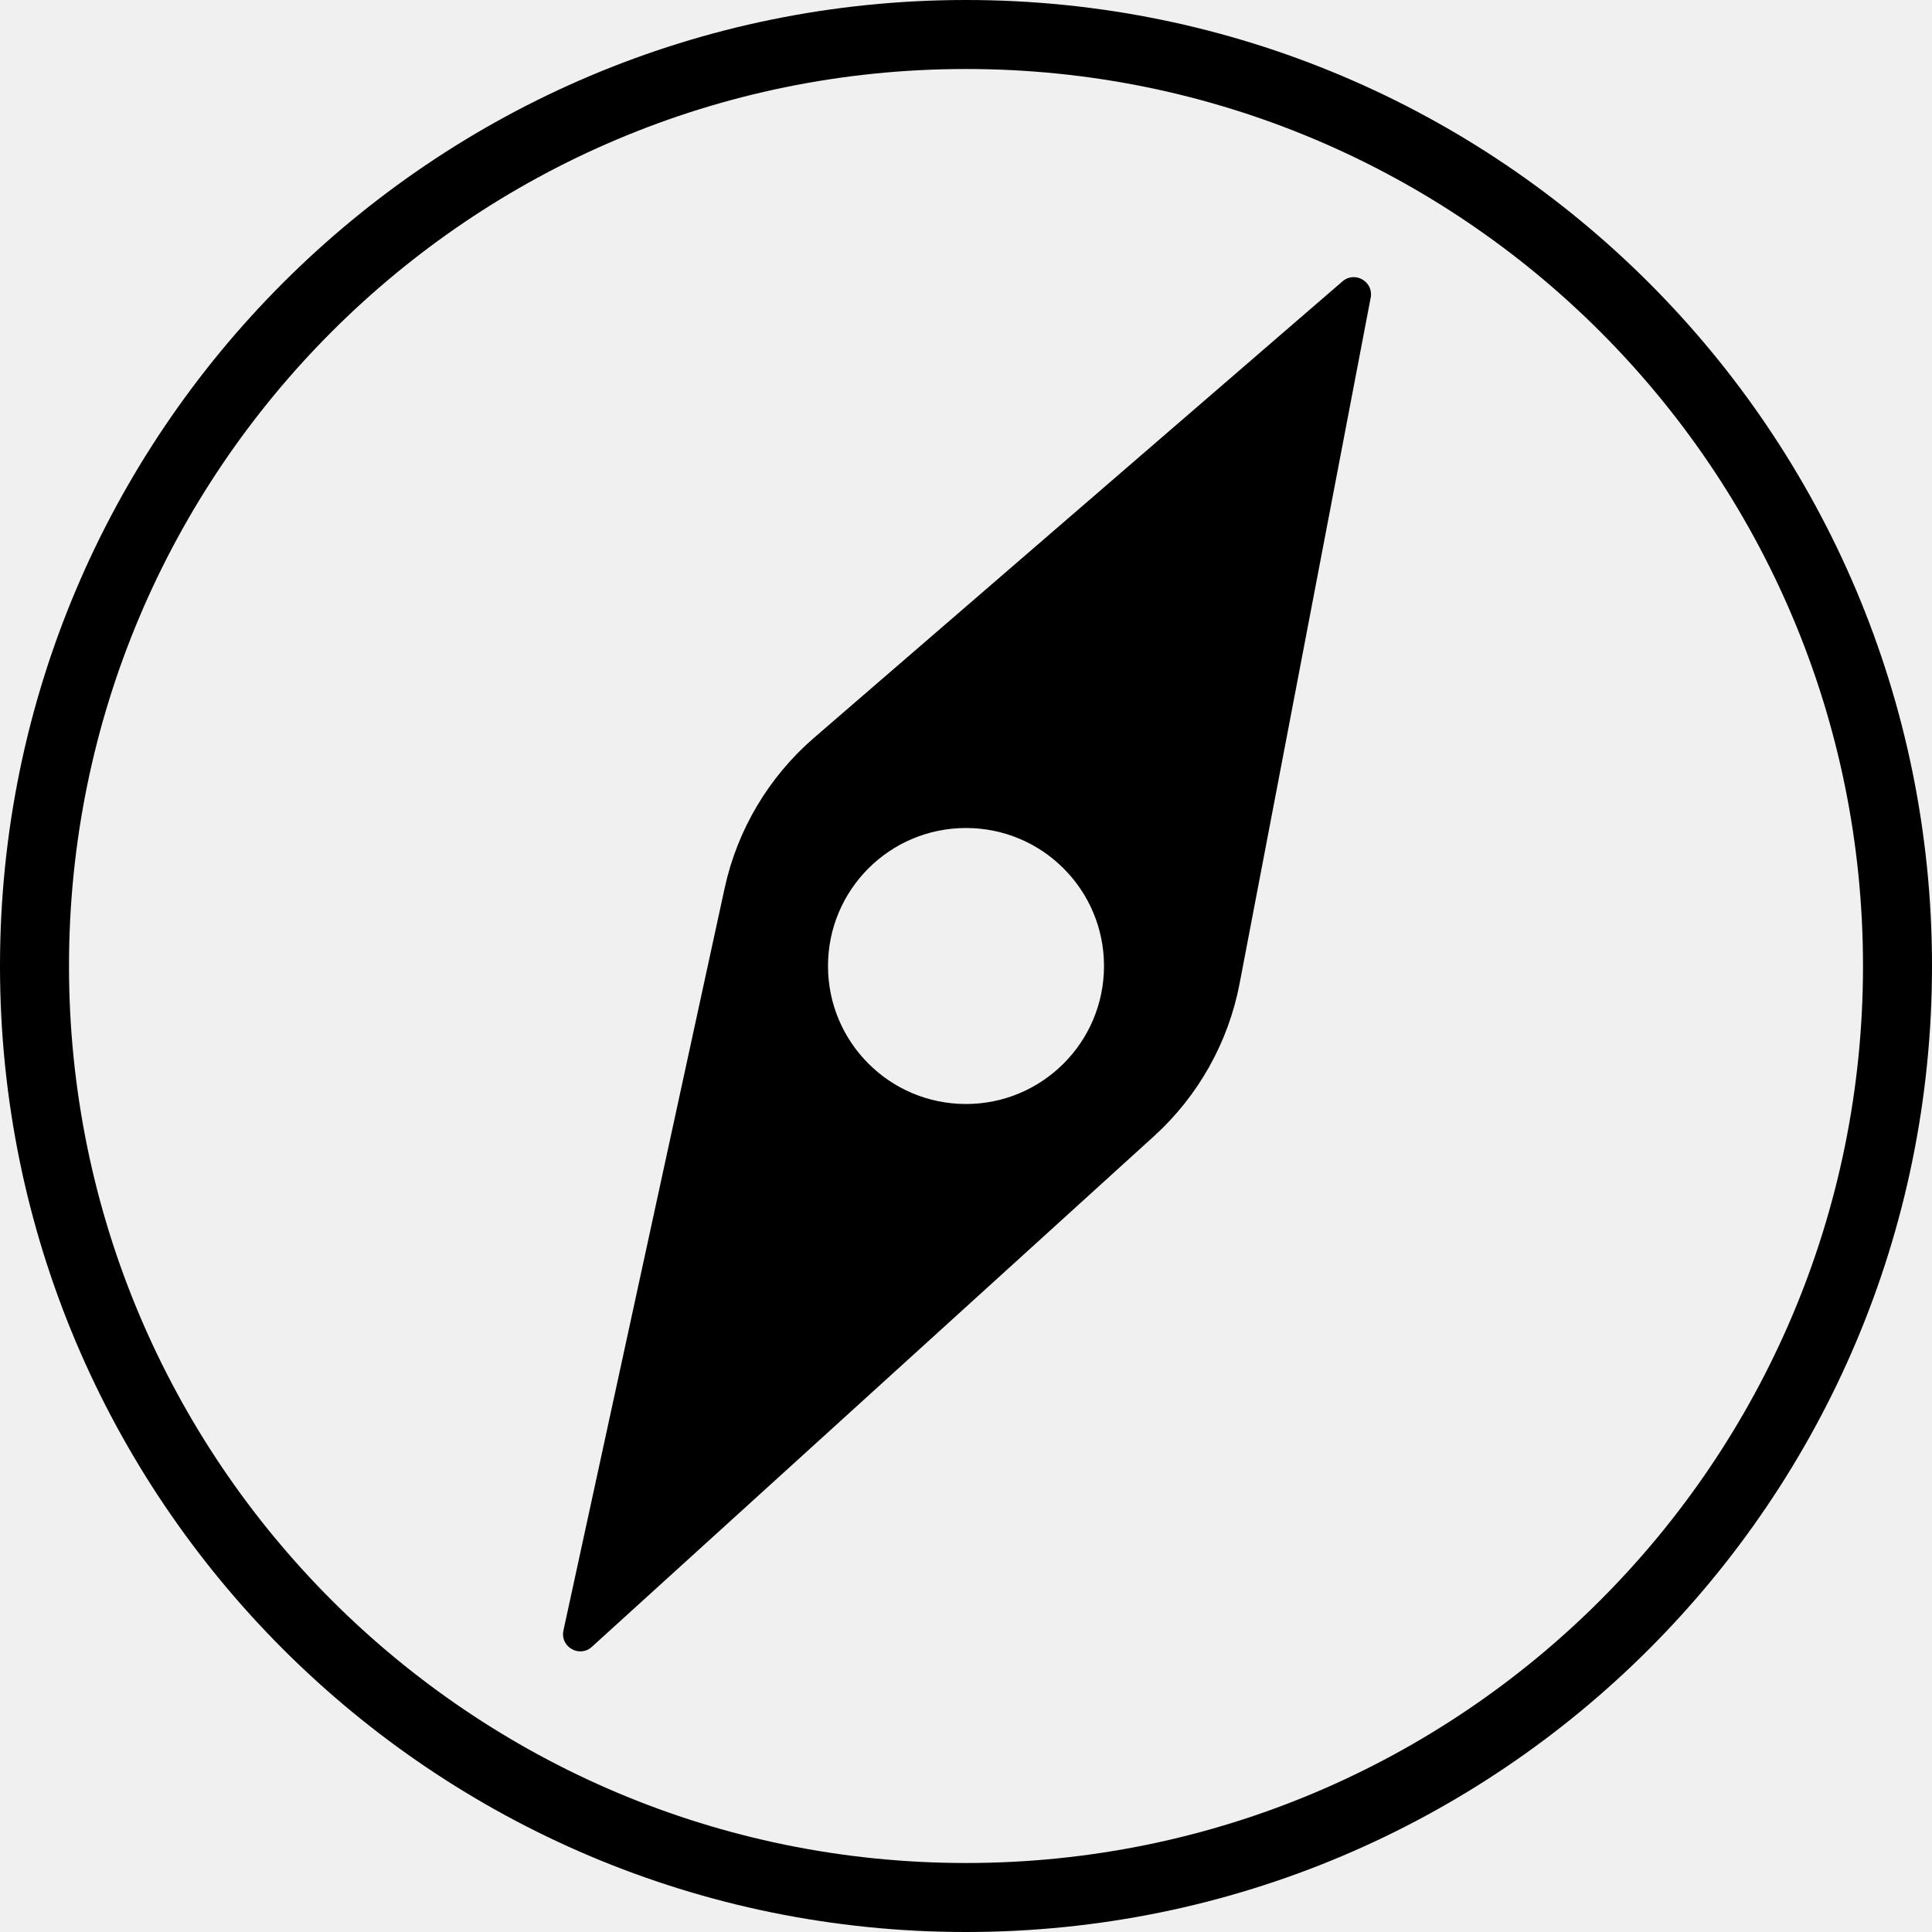
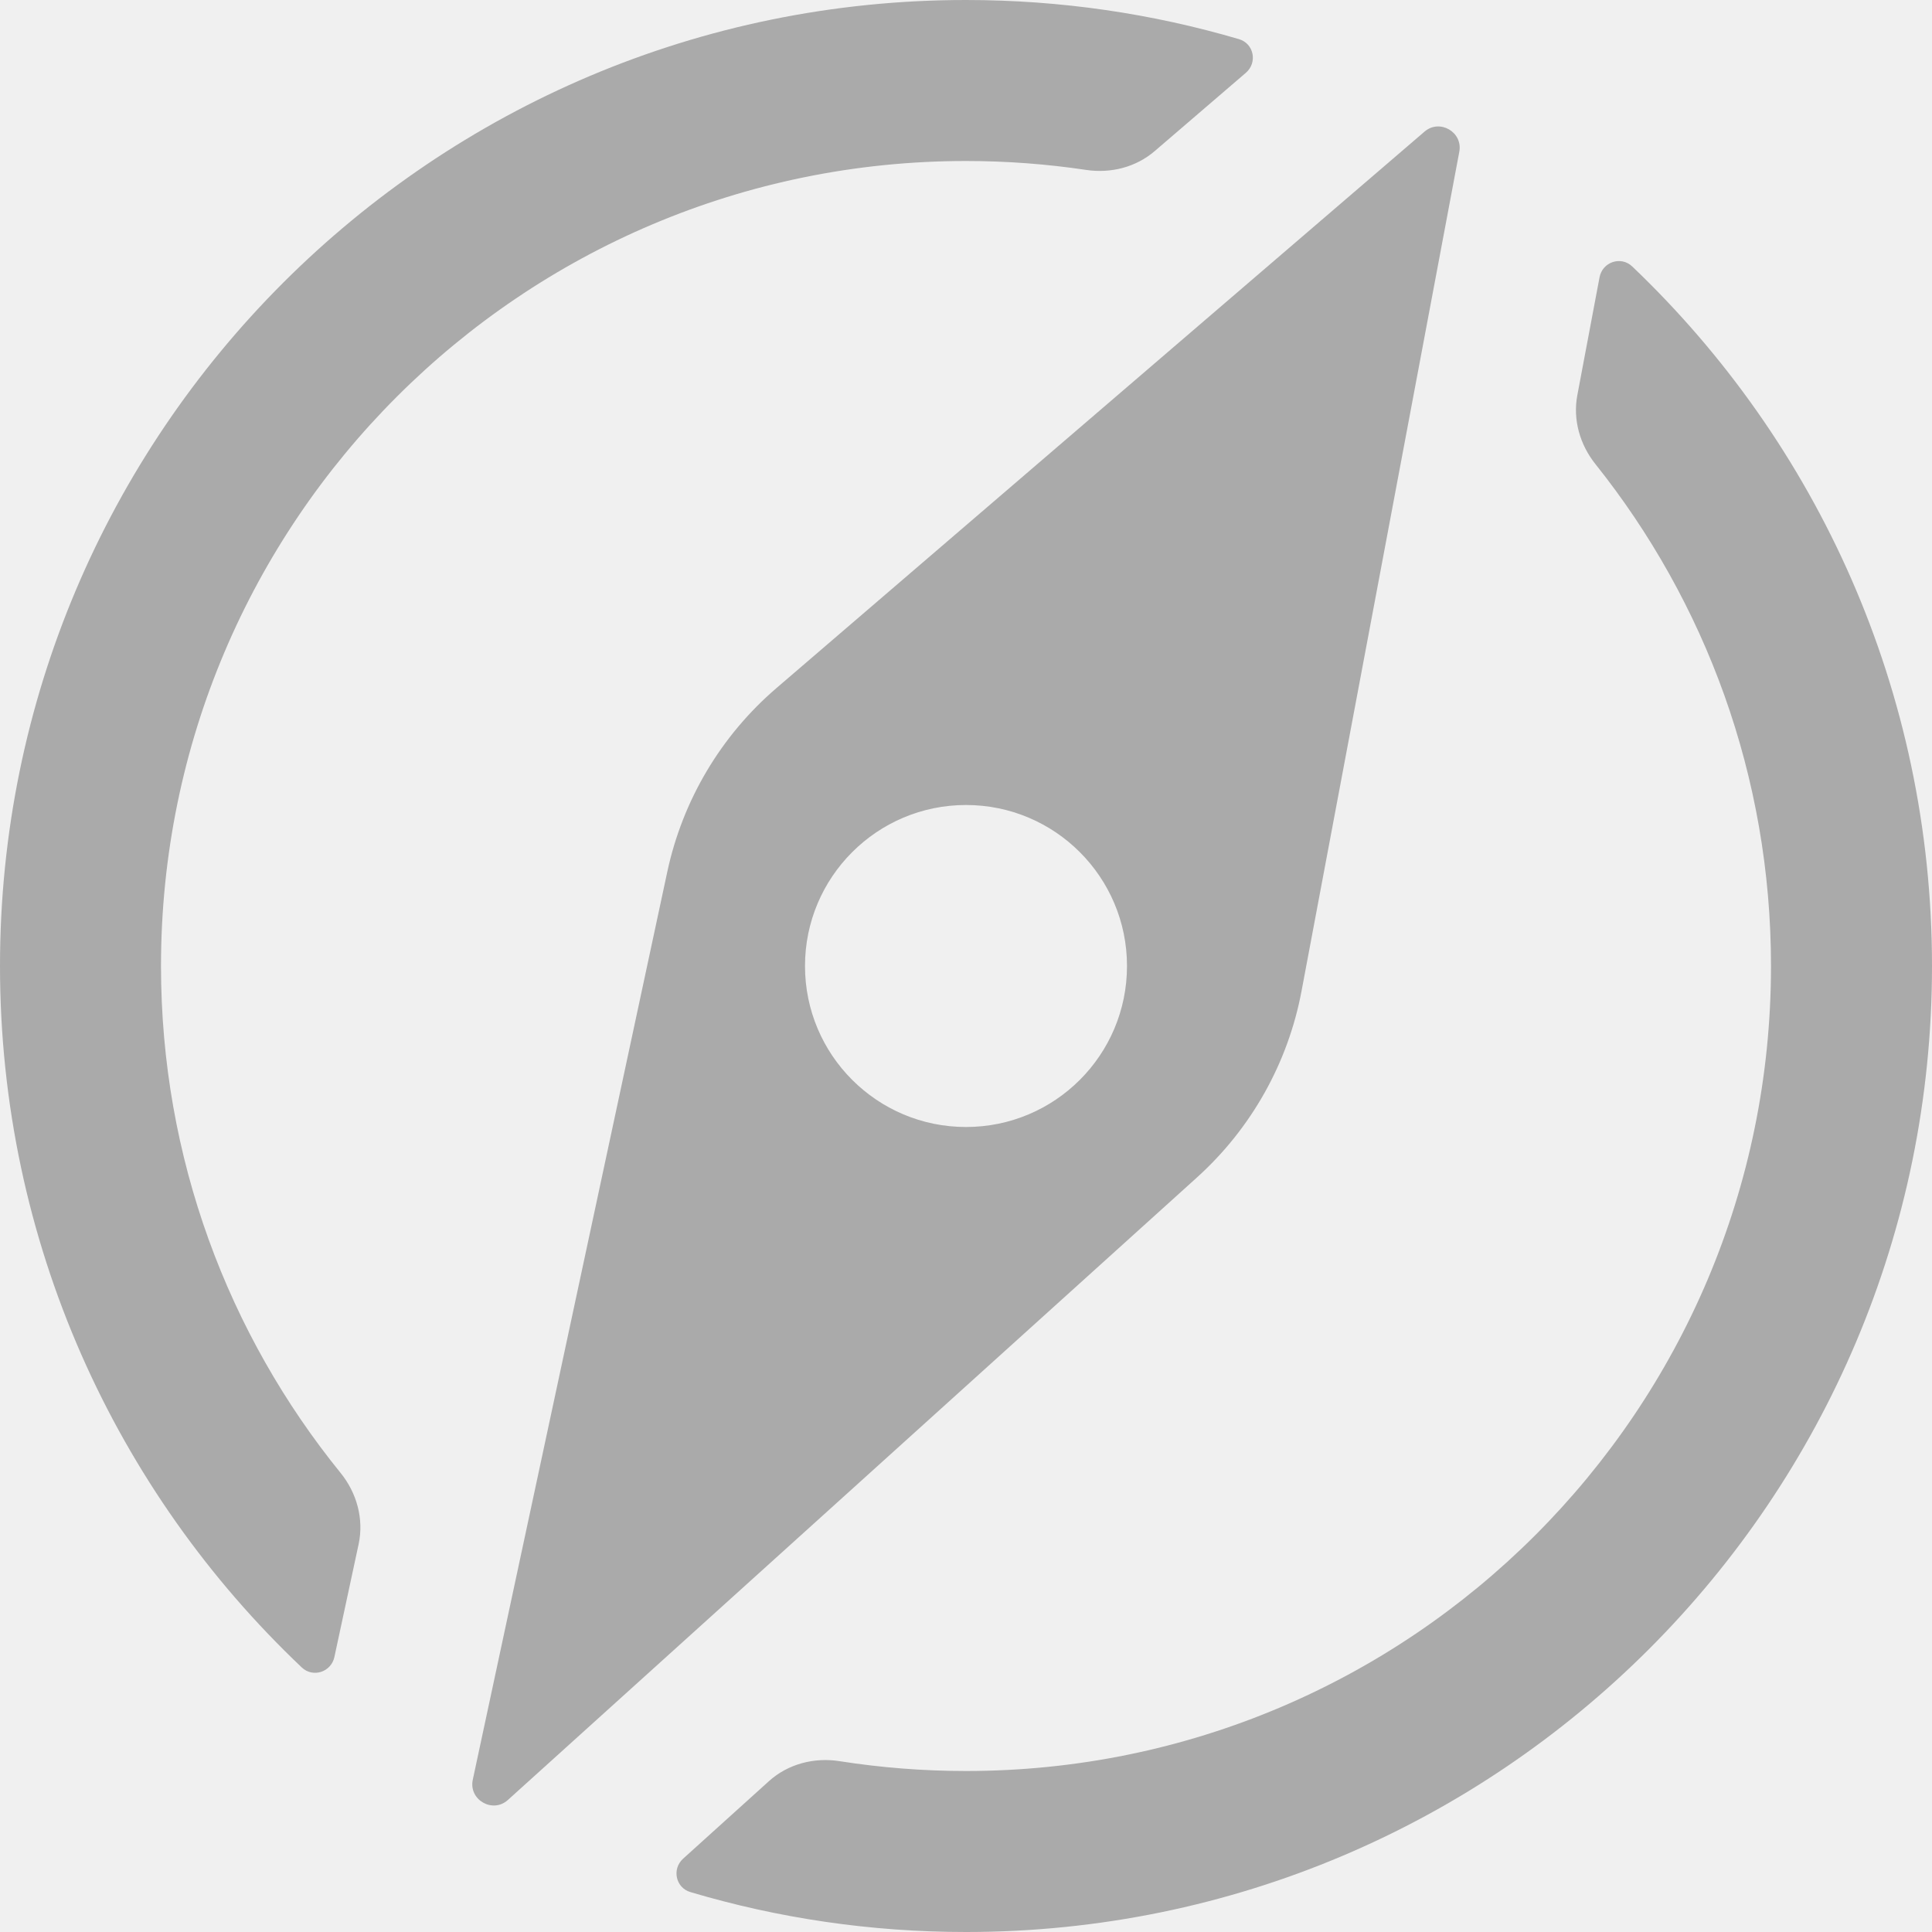
- <svg xmlns="http://www.w3.org/2000/svg" width="28" height="28" viewBox="0 0 28 28" fill="none">
-   <g clip-path="url(#clip0_596_10272)">
-     <path fill-rule="evenodd" clip-rule="evenodd" d="M19.456 4.078C19.635 3.923 19.91 4.081 19.865 4.314L17.965 14.255C17.802 15.107 17.367 15.882 16.726 16.465L8.578 23.867C8.398 24.031 8.114 23.867 8.166 23.629L10.502 12.872C10.686 12.025 11.141 11.261 11.796 10.694L19.456 4.078ZM16 14C16 15.105 15.104 16 14 16C12.895 16 12 15.105 12 14C12 12.895 12.895 12 14 12C15.104 12 16 12.895 16 14Z" fill="black" />
-     <path fill-rule="evenodd" clip-rule="evenodd" d="M28 14C28 21.732 21.732 28 14 28C6.268 28 0 21.732 0 14C0 6.268 6.268 0 14 0C21.732 0 28 6.268 28 14ZM27 14C27 21.18 21.18 27 14 27C6.82 27 1 21.18 1 14C1 6.82 6.82 1 14 1C21.18 1 27 6.82 27 14Z" fill="black" />
-   </g>
-   <defs>
-     <clipPath id="clip0_596_10272">
-       <rect width="28" height="28" fill="white" />
-     </clipPath>
-   </defs>
+ <svg xmlns="http://www.w3.org/2000/svg" width="24" height="24" viewBox="0 0 24 24" fill="none">
+   <path d="M13.494 2.111C13.798 2.156 14.11 2.078 14.344 1.877L15.476 0.905C15.624 0.778 15.577 0.54 15.39 0.486C14.315 0.17 13.177 0 12 0C5.373 0 0 5.373 0 12C0 15.431 1.44 18.526 3.749 20.714C3.888 20.845 4.114 20.771 4.154 20.584L4.455 19.182C4.522 18.869 4.432 18.544 4.23 18.296C2.836 16.577 2 14.386 2 12C2 6.477 6.477 2 12 2C12.508 2 13.006 2.038 13.494 2.111Z" fill="#AAAAAA" />
+   <path d="M10.43 21.878C10.114 21.828 9.789 21.912 9.551 22.127L8.486 23.089C8.344 23.217 8.393 23.45 8.576 23.504C9.661 23.827 10.81 24 12 24C18.627 24 24 18.627 24 12C24 8.581 22.57 5.496 20.276 3.31C20.135 3.176 19.906 3.254 19.87 3.445L19.594 4.91C19.537 5.213 19.626 5.523 19.818 5.764C21.184 7.474 22 9.642 22 12C22 17.523 17.523 22 12 22C11.466 22 10.941 21.958 10.43 21.878Z" fill="#AAAAAA" />
+   <path fill-rule="evenodd" clip-rule="evenodd" d="M17.696 1.635C17.884 1.473 18.174 1.64 18.128 1.885L16.168 12.312C16 13.205 15.544 14.017 14.87 14.626L6.309 22.36C6.12 22.531 5.82 22.358 5.873 22.109L8.29 10.827C8.481 9.939 8.956 9.139 9.646 8.547L17.696 1.635ZM14 12C14 13.105 13.105 14 12 14C10.896 14 10 13.105 10 12C10 10.896 10.896 10 12 10C13.105 10 14 10.896 14 12Z" fill="#AAAAAA" />
</svg>
